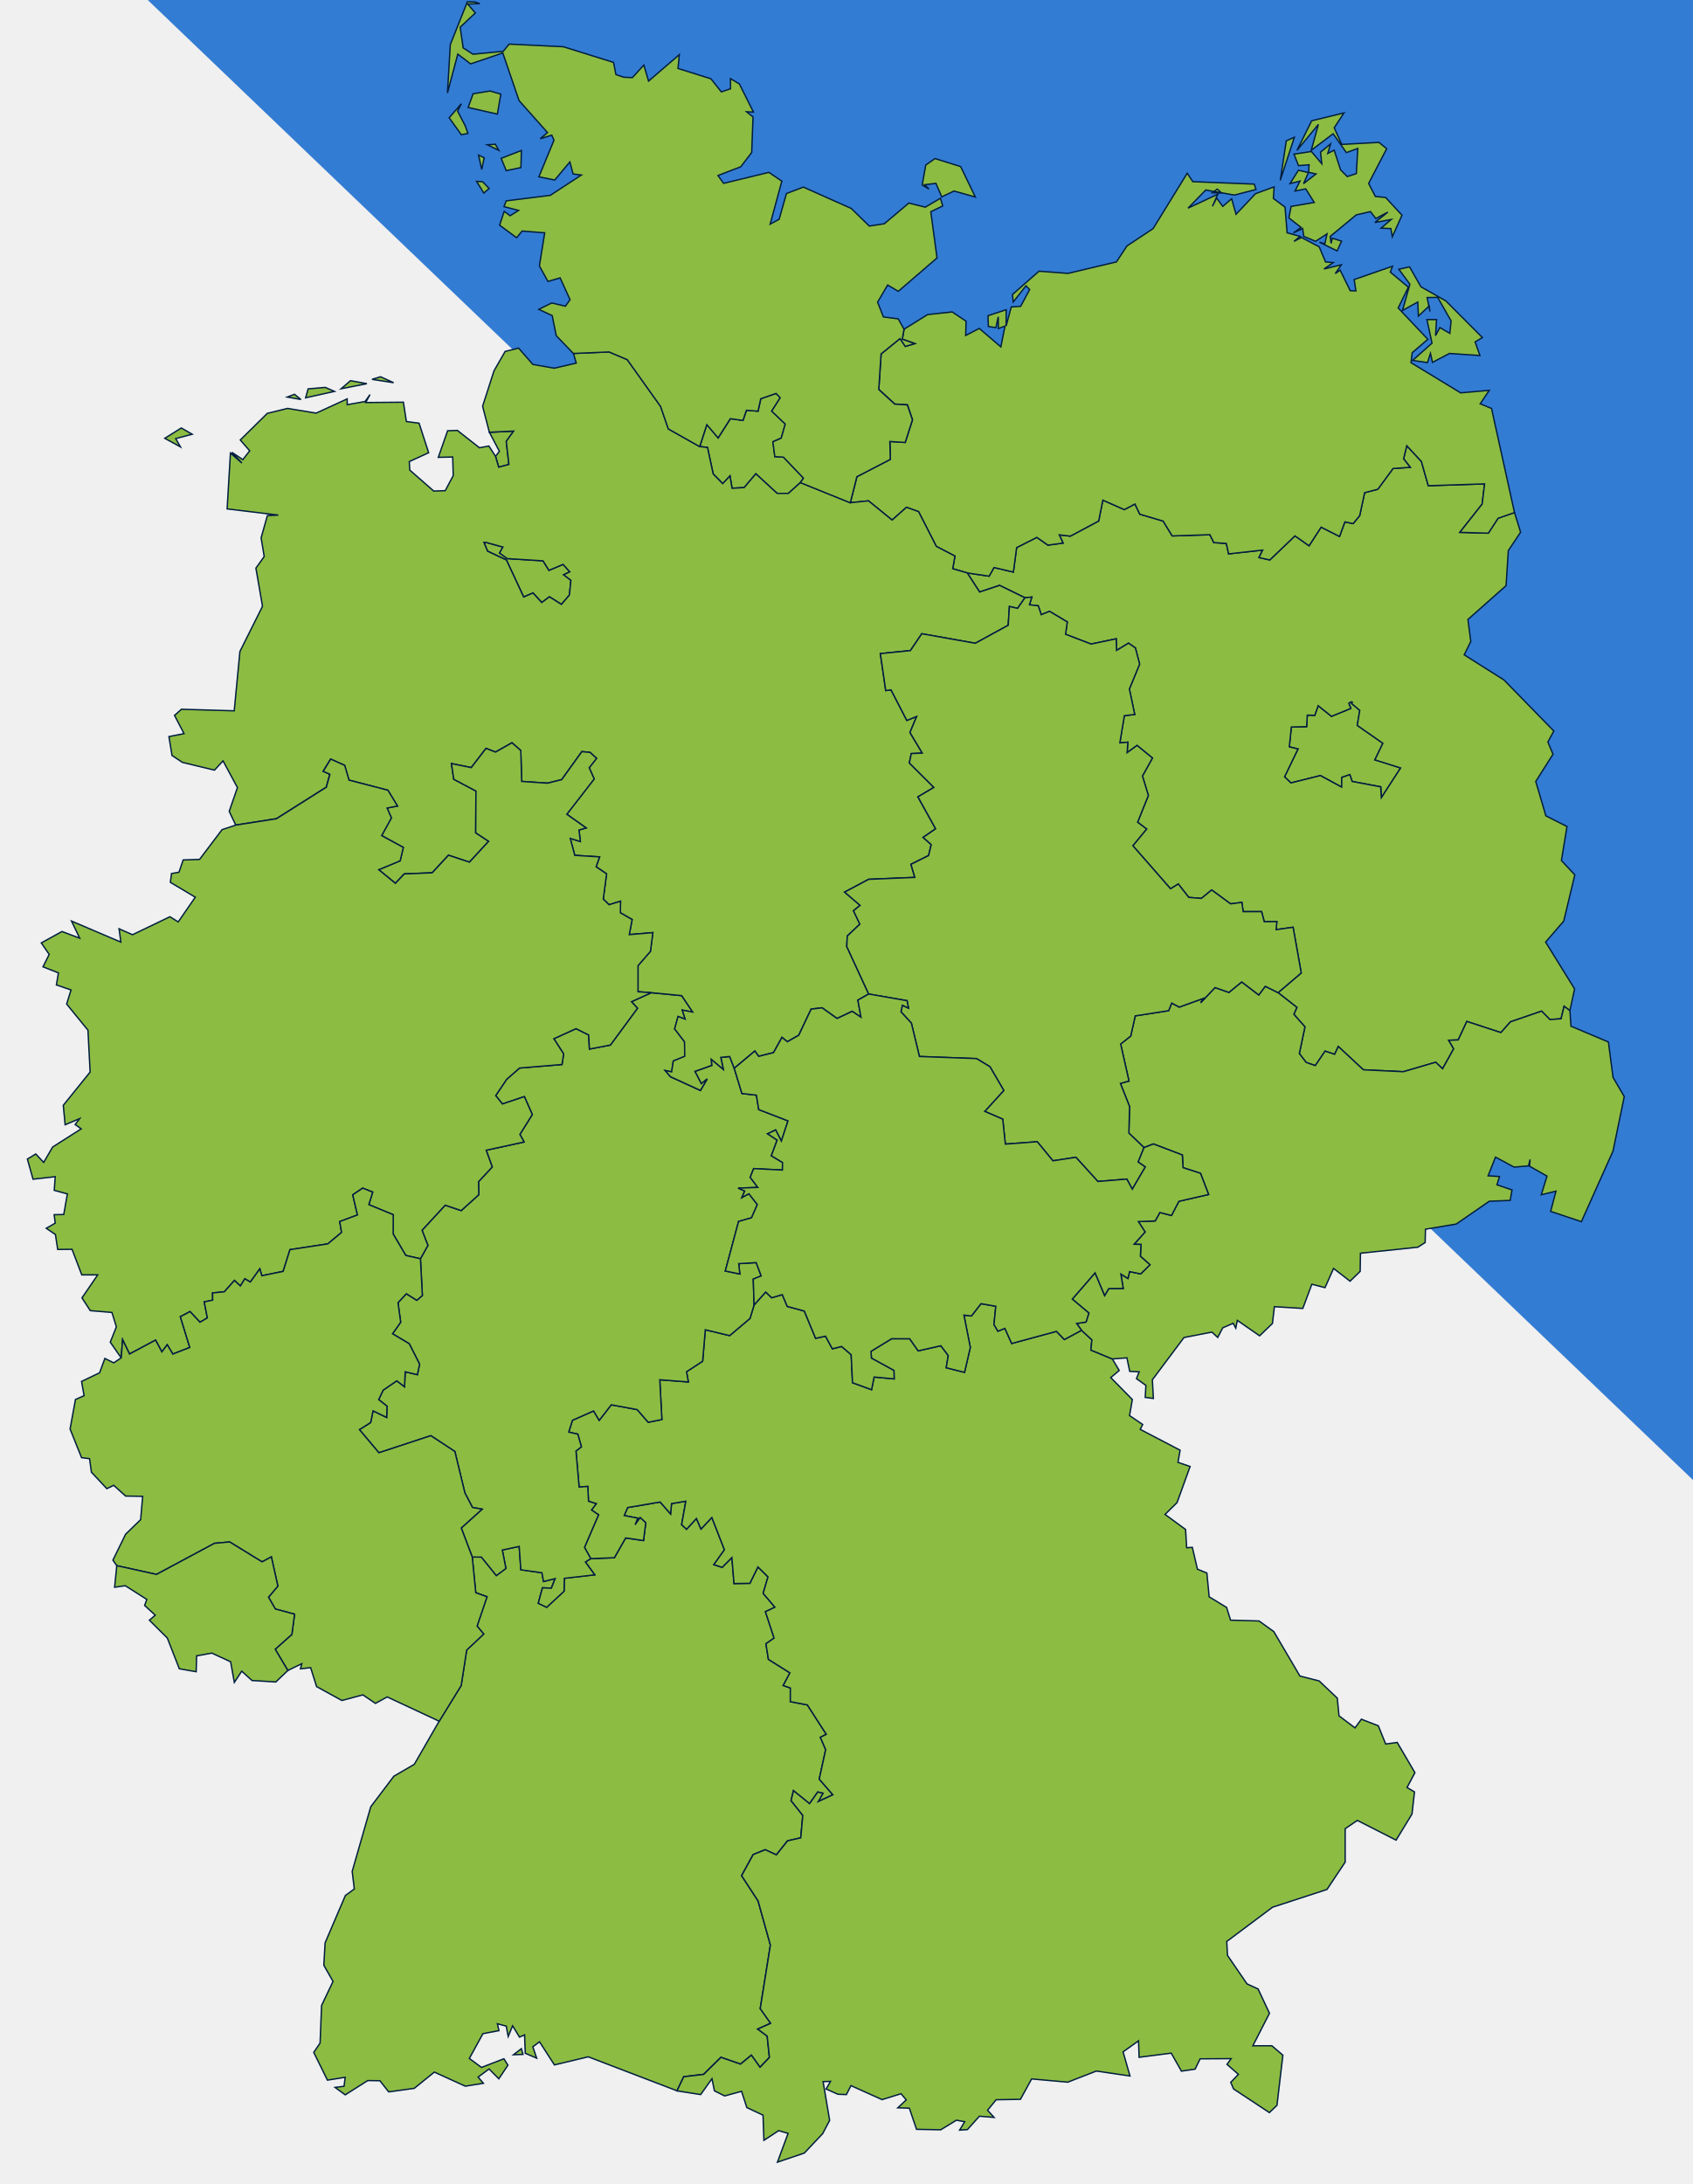
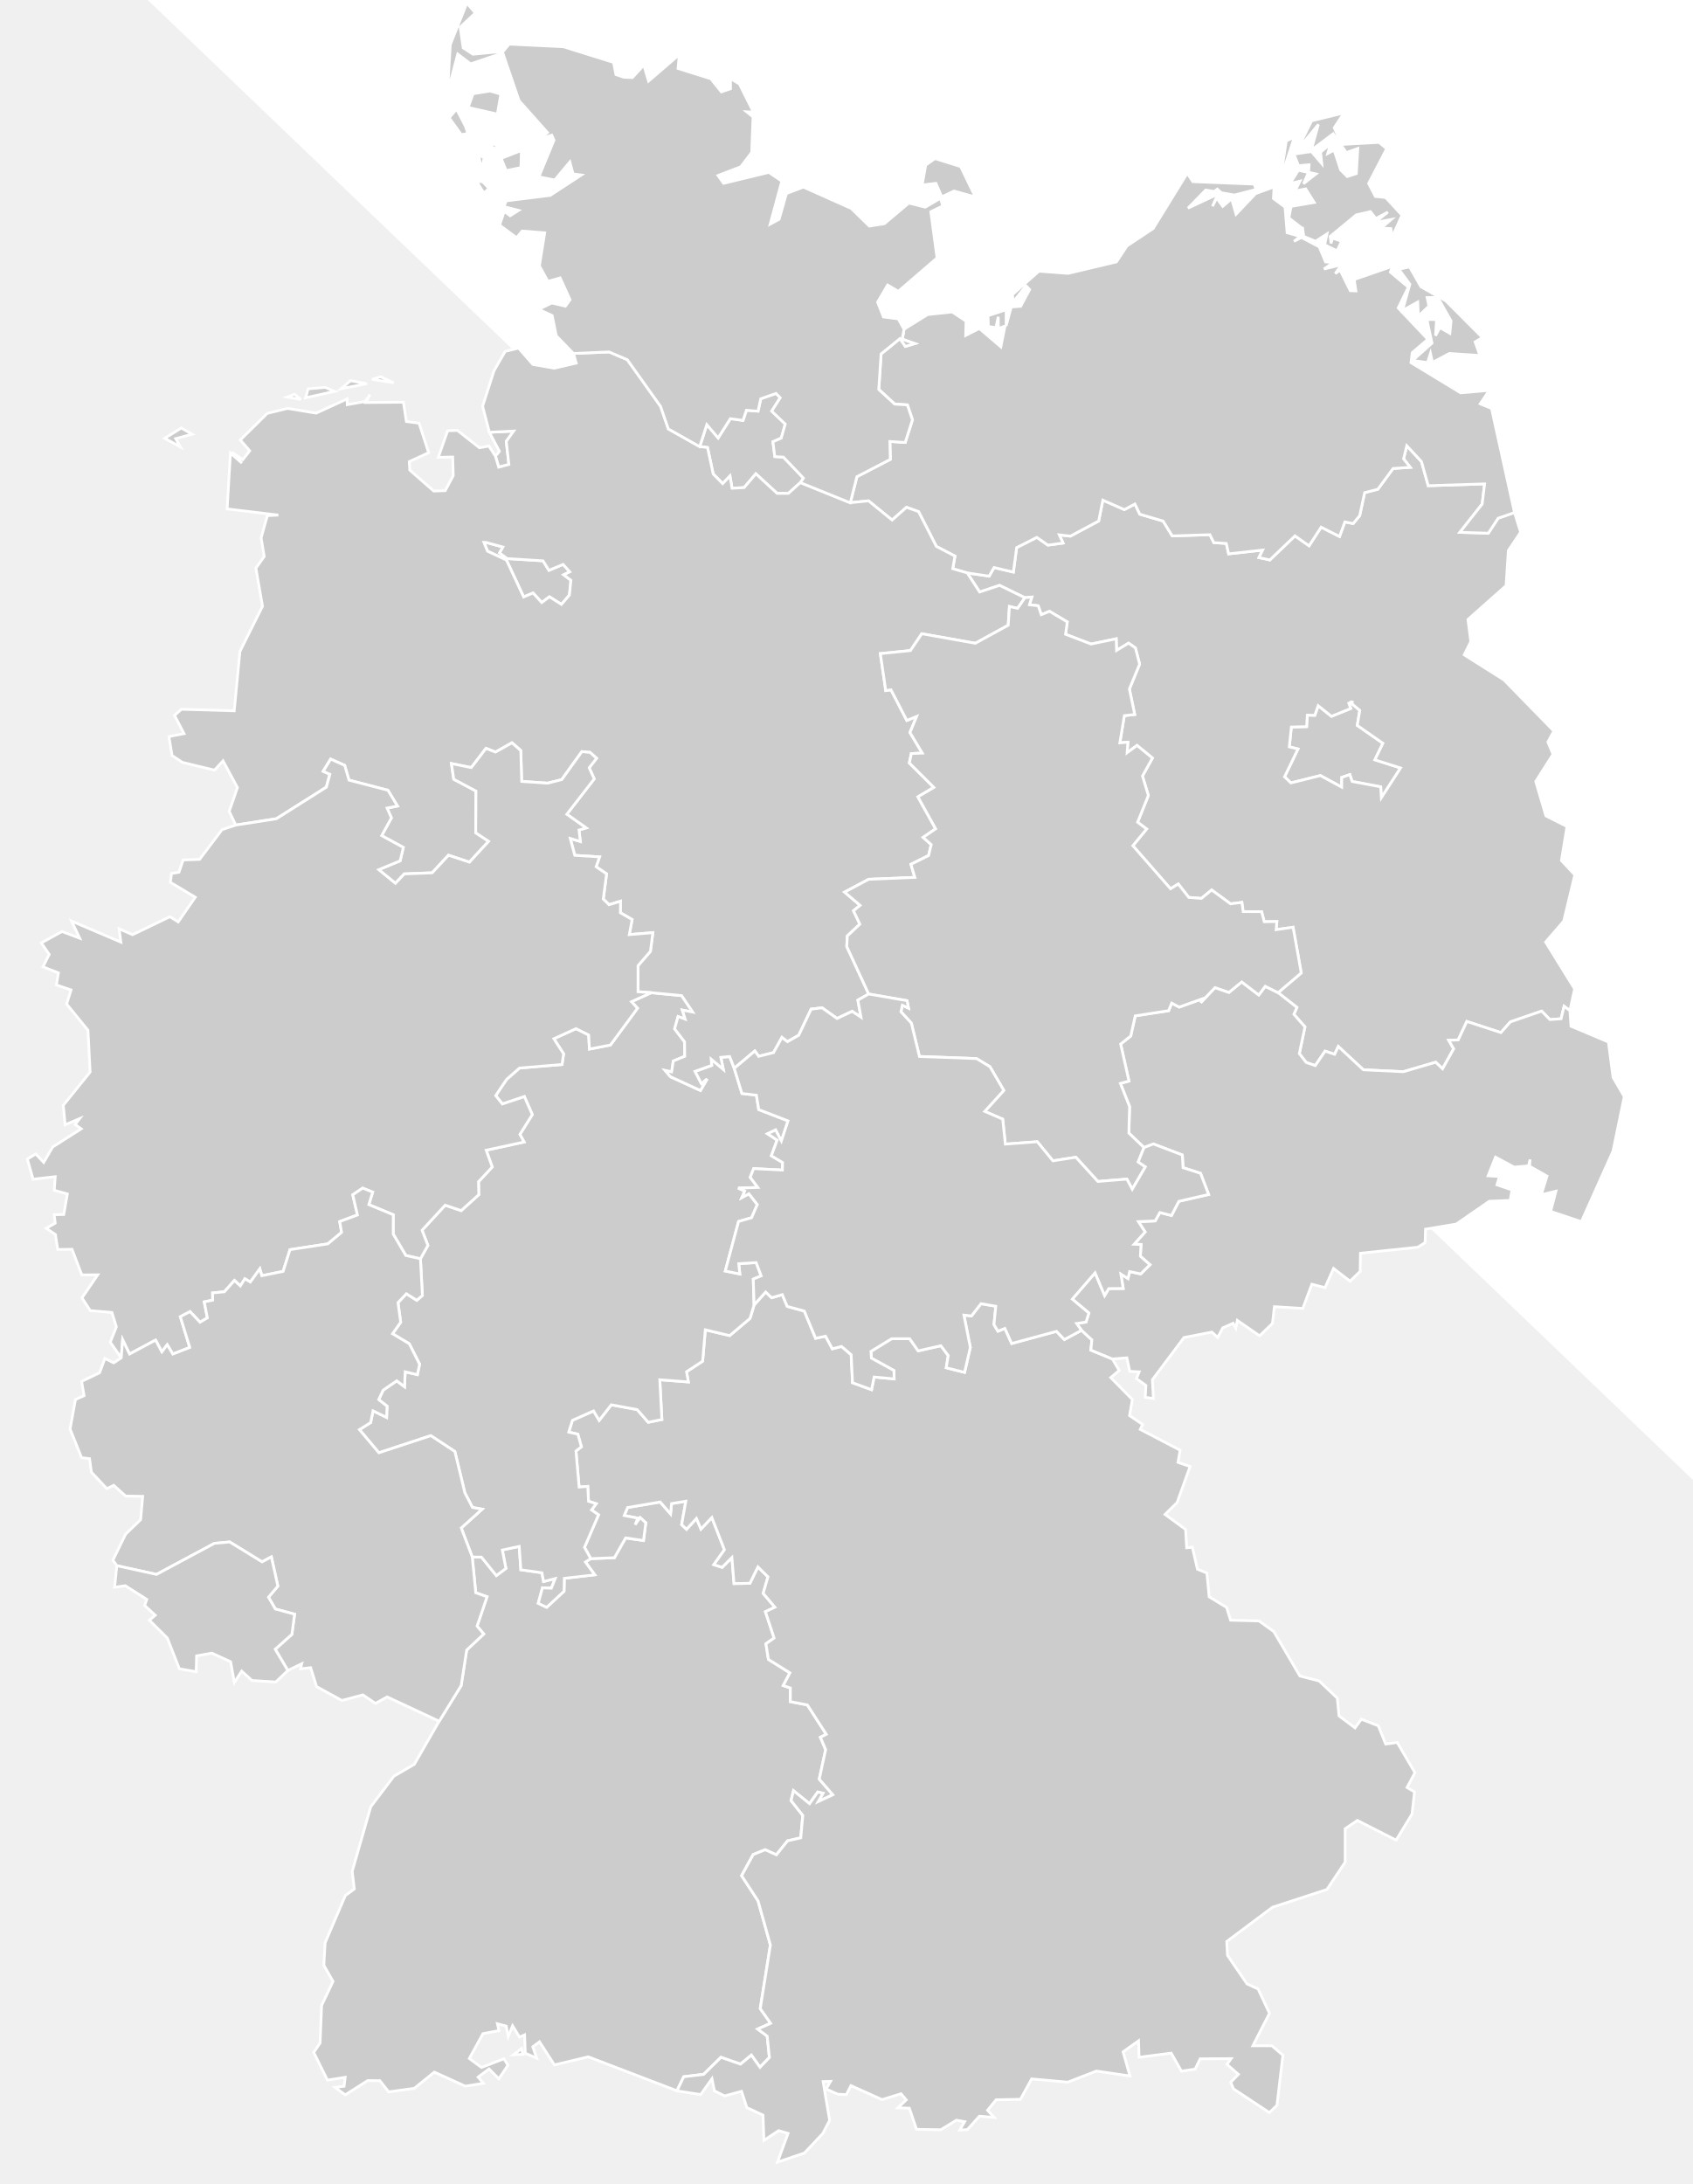
<svg xmlns="http://www.w3.org/2000/svg" viewBox="-10 0 620 800" version="1.1">
  <defs>
    <style type="text/css">
			.land
			{
- 				fill: #8dbc42;
+ 				fill: #CCCCCC;
				fill-opacity: 1;
- 				stroke: #001D3F;
+ 				stroke:white;
				stroke-opacity: 1;
- 				stroke-width:0.5;
+ 				stroke-width:1.0;
			}
		</style>
    <style type="text/css">
    .sea
{
-     fill: #337CD3;
+     fill: white;
fill-opacity: 1;
- stroke:black;
+ stroke:white;
stroke-opacity: 1;
stroke-width:1;
}
</style>
  </defs>
  <g id="regions">
    <path class="sea" d="M-1000,-1000L2550,-1000L2550,2400,L-1000,2400Z" />
    <path id="DE-BW" class="land" d="M180.99,750.43l0.58,2.09l-3.47,0.13L180.99,750.43zM206.4,570.93l8.66,-0.33l4.12,-7.25l6.54,0.95l0.83,-6.5l-2.07,-1.9l-1.84,2.62l0.97,-2.42l-4.96,-0.95l1.24,-2.93l11.93,-2.03l3.81,4.36l0.36,-3.78l5.23,-0.86l-1.54,8.57l1.8,1.69l3.63,-3.95l1.67,3.87l3.98,-4.23l4.61,11.83l-3.88,5.45l3.04,0.98l3.58,-3.6l0.77,9.54l5.81,-0.09l2.95,-6.01l3.68,3.64l-1.77,6.05l4.31,5.07l-3.48,1.64l3.18,9.66l-2.99,2.1l0.91,5.72l7.87,4.93l-2.46,4.64l2.62,0.9l-0.01,5l6.23,1.2l6.94,10.77l-2.17,1.09l1.94,4.53l-2.36,10.79l4.98,5.72l-5.35,2.5l1.74,-3.05l-1.91,-0.44l-3.02,4.26l-5.88,-4.76l-0.89,3.63l4.3,5.42l-0.75,8.22l-4.84,1.1l-4.09,5.13l-4.1,-1.88l-4.39,1.77l-4.24,7.74l6.02,9.22l4.53,16.17l-3.72,23.3l3.8,5.37l-4.73,2.12l3.47,2.57l0.82,7.82l-3.45,3.6l-3.16,-4.43l-3.99,3.28l-7.15,-2.49l-6.35,6.24l-7.29,0.87l-2.47,5.16l0,0l-32.49,-12.44l-12.39,2.97l-5.46,-8.47l-2.45,1.83l1.4,4.16l-4.17,-1.79l-0.25,-6.73l-1.86,0.82l-2.53,-4.15l-1.61,3.9l-0.73,-3.78l-3.23,-0.87l0.58,2.52l-5.88,1.11l-4.98,9.09l4.45,3.28l8.21,-3.17l1.48,2.35l-3.33,4.98l-3.59,-3.6l-4,2.98l1.93,2.27l-6.63,1.06l-11.33,-5.16l-7.36,5.95l-9.36,1.3l-3.24,-4.09l-4.44,-0.06l-8.25,5.23l-3.72,-2.72l3.29,-0.43l0.41,-3.27l-6.5,1.03l-5.01,-10.15l2.32,-3.43l0.55,-13.76l4.19,-8.82l-3.37,-5.92l0.47,-8.22l7.41,-17.3l3.29,-2.43l-0.78,-6.43l6.8,-23.67l8.46,-11.19l7.49,-4.36l9.11,-15.81l0,0l8.06,-13.06l2.02,-13.01l6.23,-5.87l-2.43,-2.9l3.64,-10.75l-4.12,-1.49l-1.29,-13.08l0,0l3.37,0.03l5.46,6.77l3.5,-2.61l-1.32,-6.75l6.19,-1.33l0.61,8.58l7.72,1.09l0.59,3.21l4.26,-1.08l-1.4,3.51l-3.26,-0.13l-1.54,5.66l3.08,1.47l6.37,-5.89l0.1,-4.73l11.14,-1.27l-3.41,-4.71L206.4,570.93z" />
    <path id="DE-BY" class="land" d="M266.23,478L270.48,473.26L272.67,475.36L276.56,474.22L278.37,478.53L284.63,480.24L288.76,490.22L292.4,489.44L294.9,494.07L298.27,493.2L301.79,496.22L302.29,506.5L309.26,509.04L310.2,504.4L317.53,505.09L317.46,502.02L309.21,497.5L309.05,495L316.62,490.37L323.22,490.38L326.34,494.82L334.65,492.94L337.36,496.54L336.61,501L343.32,502.7L345.43,493.56L343.09,481.72L345.84,482.04L349.35,477.53L354.77,478.48L354.1,485.17L355.54,487.62L358.09,486.59L360.59,492.12L376.99,487.67L379.89,490.67L386.17,487.29L386.17,487.29L389.97,490.78L389.6,494.54L397.47,497.79L397.47,497.79L399.97,502L396.88,504.61L404.79,512.65L403.76,518.53L408.57,521.79L407.68,523.58L422.28,531.21L421.51,535.67L425.94,537.18L421.17,550.4L416.77,554.73L424.29,560.24L424.69,566.94L426.76,566.79L428.63,574.79L432.09,576.2L432.93,584.92L439.31,588.8L440.77,593.47L451.2,593.76L456.61,597.66L466.17,613.93L473.22,615.73L479.86,622.03L480.49,628.52L486.35,632.92L488.68,629.75L494.89,632.16L497.58,638.83L501.81,638.26L508.3,649.33L505.41,654.76L508.14,656.38L507.23,664.48L501.4,674.04L487.21,666.82L482.75,669.85L482.75,682.09L476.08,692.11L456.13,698.62L439.37,711.16L439.64,716.26L446.79,726.7L450.85,728.57L455.02,737.46L448.93,749.36L455.88,749.36L459.93,752.81L457.76,771.19L454.98,773.84L441.86,765.17L440.83,762.75L443.63,759.83L439.46,756.18L440.97,754.08L429.62,754.15L427.77,757.93L422.77,758.66L419.03,752.07L407.26,753.58L407.05,747.56L401.39,751.59L403.92,760.43L391.59,758.63L381.14,762.7L367.89,761.51L363.8,768.98L354.89,769.14L351.75,772.99L354.14,775.6L348.77,775.17L344.36,780.07L341.52,780.26L343.37,777.17L340.34,776.63L334.6,780.14L325.74,779.97L323.1,772.23L318.88,772.09L321.96,769.19L320.06,766.94L313.1,769.09L301.71,763.96L300.04,767.25L296.94,767.13L292.61,765.2L294.23,762.41L291.51,762.49L293.9,776.69L291.37,781.53L284.63,788.67L274.79,792L278.68,781.46L275.23,780.46L269.83,784L269.5,774.78L263.57,772L261.64,766.05L255.45,767.74L251.7,765.87L250.8,761.43L246.66,767.24L237.99,765.89L237.99,765.89L240.46,760.72L247.75,759.86L254.1,753.61L261.25,756.1L265.24,752.82L268.4,757.25L271.85,753.65L271.03,745.83L267.56,743.26L272.29,741.14L268.49,735.77L272.21,712.47L267.69,696.3L261.67,687.07L265.91,679.33L270.3,677.56L274.4,679.44L278.49,674.31L283.33,673.21L284.08,664.99L279.78,659.56L280.66,655.93L286.54,660.69L289.56,656.42L291.47,656.87L289.73,659.92L295.08,657.42L290.1,651.69L292.46,640.9L290.51,636.37L292.69,635.28L285.74,624.51L279.51,623.31L279.52,618.31L276.9,617.41L279.36,612.77L271.48,607.84L270.57,602.12L273.56,600.01L270.38,590.36L273.86,588.72L269.55,583.64L271.32,577.6L267.63,573.96L264.68,579.97L258.88,580.05L258.1,570.52L254.53,574.11L251.49,573.13L255.37,567.68L250.76,555.86L246.78,560.08L245.11,556.21L241.49,560.16L239.69,558.47L241.23,549.9L236,550.76L235.63,554.54L231.83,550.18L219.9,552.21L218.66,555.14L223.62,556.09L222.65,558.51L224.49,555.9L226.55,557.79L225.72,564.3L219.18,563.34L215.05,570.59L206.4,570.93L206.4,570.93L204.1,566.8L209.25,554.87L206.67,553.11L208.4,550.81L205.58,549.91L205.3,544.47L202.13,544.72L200.98,531.51L202.97,529.97L201.66,525.34L198.33,524.58L199.68,520.26L207.43,516.82L209.49,520.27L213.92,514.58L223.4,516.33L227.46,520.98L232.45,519.97L231.68,505.4L242.14,506.21L241.49,502.46L247.38,498.61L248.36,487.1L257.28,489.23L264.73,482.94z" />
    <path id="DE-BE" class="land" d="M485.13,257.7L485.2,257.74L485.2,257.74L488.12,260.2L487.19,265.7L496.58,272.25L493.65,278.32L503.07,281.3L496.02,292.2L495.77,288.21L485.31,286.24L484.46,283.74L481.5,284.77L481.48,288.32L473.68,284.09L462.87,286.78L460.54,284.53L465.46,274.35L462.28,273.56L463.02,266.3L468.62,266.16L468.88,261.95L471.62,262.01L472.85,258.49L477.73,262.39L484.8,259.5L484.07,257.58L484.07,257.58L484.98,257.05L484.98,257.05L485.36,257.16L485.36,257.16z" />
    <path id="DE-BB" class="land" d="M344.3,209.85l8.02,1.19l1.8,-3.16l7.08,1.66l1.2,-8.96l7.4,-3.75l4.06,2.84l5.54,-0.75l-1.38,-3.02l4.06,0.48l10.37,-5.54l1.53,-7.65l7.88,3.47l3.88,-2.05l1.78,3.73l8.55,2.52l3.33,5.44l13.8,-0.45l1.43,2.9l4.58,0.3l0.85,3.82l12.47,-1.39l-1.35,2.75l3.96,0.87l9.22,-8.82l5.16,3.63l4.42,-6.82l6.74,3.41l1.96,-5.34l3.03,0.62l2.39,-2.91l1.82,-8.42l4.82,-1.24l5.59,-7.61l6.29,-0.43l-2.43,-3.12l1.17,-4.79l5.37,5.8l2.49,8.85l20.64,-0.67l-0.89,7.39L524.76,195l10.43,0.28l3.57,-5.47l6.01,-2.08l0,0l2.24,7.22l-4.5,6.74l-0.82,12.83l-13.97,12.39l1.04,8.08l-2.41,4.88l14.57,9.2l18.26,18.7l-2.18,4.03l1.88,4.48l-6.32,9.97l3.71,12.6l7.73,3.9l-2.04,12.46l4.91,5.25l-4.07,16.95l-6.63,7.67l10.62,17.16l-1.73,7.98l0,0l-2.12,-1.61l-1.12,4.56l-4.09,0.3l-3.03,-3.09l-11.42,3.93l-3.51,3.93l-12.47,-4.08l-3.16,6.77l-3.47,0.11l1.82,3.13l-4.07,7.31l-2.52,-2.38l-11.84,3.46l-14.67,-0.7l-9.17,-8.53l-1.34,2.87l-3.49,-1.17l-3.59,5.3l-3.34,-1.15l-2.51,-3.24l2.05,-9.8l-4.06,-4.59l1.12,-2.54l-6.89,-5.4l0,0l8.48,-7.22l-2.99,-16.74l-6.2,0.89l0.25,-2.97l-4.62,0.05l-0.97,-3.69h-6.75l-0.47,-3.38l-4.14,0.53l-6.92,-5.08l-3.75,3.09l-4.62,-0.36l-3.86,-4.92l-2.84,1.76l-13.81,-15.78l5.04,-6.12l-3.3,-2.48l3.94,-9.8l-2.16,-7.13l3.66,-6.58l-5.64,-4.62l-3.65,2.66l0.29,-3.85l-2.94,0.24l1.64,-9.97l3.81,-0.42l-1.96,-9.34l3.75,-9.1l-1.54,-5.94l-2.51,-1.75l-4.4,2.67l-0.12,-4.27l-9.2,1.93l-9.36,-3.58l0.63,-4.53l-6.5,-3.88l-3.03,1.23l-1.1,-3.25l-3.23,-0.37l0.88,-2.82l-2.52,0.24l0,0l-9.3,-4.54l-7.29,2.44L344.3,209.85zM484.8,259.5l-7.07,2.89l-4.88,-3.9l-1.23,3.52l-2.74,-0.06l-0.25,4.21l-5.6,0.15l-0.75,7.26l3.18,0.78l-4.92,10.19l2.33,2.25l10.8,-2.69l7.8,4.23l0.02,-3.55l2.96,-1.03l0.85,2.5l10.45,1.97l0.25,3.99l7.05,-10.9l-9.42,-2.97l2.93,-6.08l-9.39,-6.55l0.93,-5.5l-2.92,-2.46l0,0l0.17,-0.58l0,0l-0.38,-0.1l0,0l-0.91,0.52L484.8,259.5z" />
    <path id="DE-HB" class="land" d="M167.33,198.78l0.72,-0.1l0,0l6.18,1.69l-1.23,2.18l2.79,2.05l13.14,0.83l2.17,3.48l5.17,-2.19l2.46,2.73l-2.24,1.09l2.65,2.01l-0.55,5.41l-2.93,3.42l-4.4,-2.78l-2.81,2.1l-3.19,-3.5l-3.43,1.47l-6.32,-13.54l-6.92,-3.24l0,0l0,0l0,0l-1.31,-3.24l0,0L167.33,198.78zM169.27,158.35l8.9,-0.44l-2.71,3.76l0.96,8.47l-3.74,1l-1.17,-3.99l0,0l1.42,-1.84L169.27,158.35z" />
    <path id="DE-HH" class="land" d="M246.33,163.56L248.94,155.53L253.09,160.38L257.57,153.33L262.18,153.98L263.46,150.25L267.7,150.59L268.7,146.04L274.31,144.08L275.84,145.66L272.71,150.58L277.67,155.3L276.21,160.45L273.15,161.8L273.86,167.23L277,167.42L284.34,175.11L283.21,176.76L283.21,176.76L278.78,180.74L274.68,180.74L266.87,173.56L262.59,178.61L258.16,178.86L257.4,174.35L254.73,177.15L251.25,173.6L249.16,163.92z" />
    <path id="DE-HE" class="land" d="M228.57,363.63L239.71,364.71L243.77,370.74L239.94,370.01L241.01,373.34L238.39,372.36L237.13,376.89L240.77,381.62L240.85,386.94L236.65,388.67L236.04,392.66L233.68,392.15L235.59,394.41L246.59,399.46L249.05,395.24L246.92,396.99L244.56,392.48L250.72,390.28L250.53,387.99L254.96,391.71L254.04,387.33L257.29,387.02L258.96,391.32L258.96,391.32L261.78,400.55L267.08,401.15L267.92,406.43L278.65,410.58L276.22,417.97L274.12,413.9L271.17,415.3L274.68,417.62L272.55,423.36L276.66,425.82L276.6,428.59L266.07,428.06L264.81,431.25L267.6,434.96L260.4,435.21L262.79,436.27L261.76,438.66L264.33,437.27L267.42,441.23L265.3,446.07L260.55,447.42L255.68,465.57L261,466.66L260.6,462.87L267,462.49L268.82,467.35L265.93,468.54L266.23,478L266.23,478L264.73,482.94L257.28,489.23L248.36,487.1L247.38,498.61L241.49,502.46L242.14,506.21L231.68,505.4L232.45,519.97L227.46,520.98L223.4,516.33L213.92,514.58L209.49,520.27L207.43,516.82L199.68,520.26L198.33,524.58L201.66,525.34L202.97,529.97L200.98,531.51L202.13,544.72L205.3,544.47L205.58,549.91L208.4,550.81L206.67,553.11L209.25,554.87L204.1,566.8L206.4,570.93L206.4,570.93L204.44,572.16L207.85,576.87L196.72,578.15L196.62,582.87L190.25,588.76L187.17,587.29L188.71,581.63L191.97,581.76L193.37,578.24L189.11,579.32L188.52,576.11L180.8,575.02L180.19,566.45L174,567.78L175.32,574.53L171.82,577.14L166.36,570.37L162.99,570.34L162.99,570.34L158.96,559.7L166.61,552.81L163.07,552.18L160.28,546.83L156.62,531.69L147.81,525.89L128.79,532.15L121.66,523.67L125.77,521.07L126.65,516.79L131.62,519.2L131.78,515.09L128.71,512.68L130.36,509.21L135.33,505.79L138.18,507.96L138.42,502.49L142.89,503.54L143.7,499.7L139.92,492.22L133.79,488.56L136.77,484.32L135.78,477.16L138.86,473.89L142.66,476.29L144.72,474.55L144.01,461.08L144.01,461.08L146.74,456.2L144.6,450.64L153.07,441.46L158.94,443.44L165.39,437.61L165.28,432.87L170.31,427.46L168.09,421.33L181.98,418.31L180.44,415.53L184.98,408.27L182.08,401.69L174.03,404.39L171.58,401.32L175.59,395.35L180.31,391.22L195.87,389.93L196.45,386.03L192.88,380.49L201,376.79L205.64,379.11L205.92,384.27L213.6,382.79L223.52,369.32L221.31,366.92z" />
    <path id="DE-MV" class="land" d="M506.34,97.76l4.16,7.29l9.15,5.19l13.36,13.4l-2.67,1.61l1.77,4.97l-11.17,-0.75l-6.21,3.27l-0.74,-3.29l-1.09,3.36l-5.44,-0.79l7.1,-6.32l-1.86,-8.65l3.52,0.01l-0.37,5.89l1.59,-2.95l3.65,2.11l0.45,-4.57l-4.91,-8.62l-3.86,0.08l1.03,5.1l-0.28,-2.04l-3.95,3.73l-0.23,-5.16l-5.59,3.1l2.7,-9.62l-4.04,-5.48L506.34,97.76zM435.9,69.27l1.61,1.44l-3.42,-0.11L435.9,69.27zM424.89,63.46l2.05,3.08l22.51,0.9l0.62,1.97l-7.87,2.04l-10.53,-1.85l-6.48,6.64l10.89,-5.09l-1.95,4.42l1.53,-3.05l2.24,3.08l3.26,-2.78l1.61,5.67l7.15,-7.56l6.79,-2.47l-0.25,4.24l4.26,3.17l0.76,9.39l4.76,1.33L464,88.41l2.73,-1.42l6.5,3.42l2.33,5.54l2.84,0.23l-3.42,2.36l6.37,-1.55l-2.24,3.23l1.8,-1.25l3.69,7.51l2.08,0.08l-0.64,-4.17l14.05,-4.86l-0.8,2.15l6.6,5.51l-3.72,7.61l10.86,11.49l-5.72,4.9l-0.46,3.65l18.19,11.06l10.48,-0.91l-3.31,4.93l4.15,1.7l8.41,38.14l0,0l-6.01,2.08l-3.57,5.47L524.76,195l8.17,-10.36l0.89,-7.39l-20.64,0.67l-2.49,-8.85l-5.37,-5.8l-1.17,4.79l2.43,3.12l-6.29,0.43l-5.59,7.61l-4.82,1.24l-1.82,8.42l-2.39,2.91l-3.03,-0.62l-1.96,5.34l-6.74,-3.41l-4.42,6.82l-5.16,-3.63l-9.22,8.82l-3.96,-0.87l1.35,-2.75l-12.47,1.39l-0.85,-3.82l-4.58,-0.3l-1.43,-2.9l-13.8,0.45l-3.33,-5.44l-8.55,-2.52l-1.78,-3.73l-3.88,2.05l-7.88,-3.47l-1.53,7.65l-10.37,5.54l-4.06,-0.48l1.38,3.02l-5.54,0.75l-4.06,-2.84l-7.4,3.75l-1.2,8.96l-7.08,-1.66l-1.8,3.16l-8.02,-1.19l0,0l-5.31,-1.53l0.82,-4.63l-6.83,-3.55l-6.5,-12.73l-4.42,-1.59l-5.27,4.67l-8.65,-7.03l-6.65,0.68l0,0l2.42,-9.56l12.25,-6.35l-0.17,-6.55l5.62,0.36l2.65,-8.29l-1.86,-5.47l-4.63,-0.29l-5.85,-5.36l0.85,-13.02l6.93,-5.62l1.96,2.87l3.45,-1.03l-4.59,-1.62l0.66,-3.64l0,0l8.62,-5.35l8.99,-0.97l5.08,3.39l-0.13,5.23l4.98,-2.57l7.9,6.75l1.52,-7.62l-2.42,0.9l-0.06,-4.29L354.8,120l-2.75,-0.41l-0.14,-3.94l6.66,-2.2l-0.02,5.96l1.88,-6.97l3.46,-0.25l3.28,-6.13l-1.35,-1.37l-4.67,5.94l-0.27,-2.75l9.71,-8.54l10.65,0.8l17.71,-4.2l3.87,-5.85l9.57,-6.35L424.89,63.46zM464.13,50.28l-5.16,15.79l2.21,-14.48L464.13,50.28zM482.31,41.36l-3.58,5.45l2.77,6.09l13.64,-0.74l2.81,2.3l-6.61,12.74l2.47,4.76l3.76,0.38l5.99,6.49l-3.54,7.89l-0.54,-3l-3.58,-0.14l3.71,-3.18l-5.99,1.1l4.77,-3.81l-4.41,2.36L492,77.51l-5.2,1.21l-9.55,7.89l0.34,2.53l0.46,-1.89l3.38,1.09l-1.64,3.56l-6.46,-3.18l1.98,0.57l0.78,-3.61l-4.17,2.7l-4.35,-1.79l-0.39,-2.88l-3.42,1.6l2.85,-2l-4.49,-3.49l0.83,-4.21l8.47,-1.45l-3.12,-4.98l-3.91,0.79l1.8,-3.63l-3.64,0.9l3.07,-4.87l3.67,0.83l-1.8,4.08l4.56,-3.56l-2.7,-0.61l0.18,-2.75l-3.88,0.31L464,56.46l6.37,-0.96l3.81,4.46l-0.45,-4.24l3.66,-2.99l-1.02,3.48l2.34,-1.22l2.35,7.22l2.45,2.46l3.33,-1.08l0.54,-9.21l-4.2,1.51l-4.83,-6.9l-8.04,6.07l2.62,-9.48l-7.86,9.54l5.41,-10.88L482.31,41.36z" />
    <path id="DE-NI" class="land" d="M60.4,159.06l-6.04,1.6l1.74,3.04l-5.74,-3.15l6.06,-3.78L60.4,159.06zM97.87,144.43l2.35,1.9l-4.99,-0.89L97.87,144.43zM109.16,141.9l3.35,1.47l-10.55,2.34l0.91,-3.27L109.16,141.9zM118.39,139.44l6,1.1l-9.43,1.86L118.39,139.44zM129.41,138.01l4.77,2.17l-7.91,-1.23L129.41,138.01zM179.97,127.51l5.23,5.99l7.84,1.37l8.04,-1.86l-1.01,-3.55l0,0l13.06,-0.56l6.67,2.83l12.21,17.13l2.84,8.25l11.48,6.46l0,0l2.83,0.35l2.08,9.69l3.48,3.54l2.68,-2.8l0.75,4.5l4.44,-0.25l4.28,-5.05l7.81,7.18h4.1l4.43,-3.98l0,0l18.28,7.39l0,0l6.65,-0.68l8.65,7.03l5.27,-4.67l4.42,1.59l6.5,12.73l6.83,3.55l-0.82,4.63l5.31,1.53l0,0l4.55,7.01l7.29,-2.44l9.3,4.54l0,0l-2.7,3.89l-2.98,-0.7l-0.45,6.88l-12.05,6.6l-19.61,-3.49l-4.16,6.16l-11.02,1.12l1.98,13.53l1.93,-0.26l5.79,11.2l3.61,-1.46l-2.47,5.88l4.52,7.55l-4.03,0.18l-0.71,3.44l8.97,8.94l-5.84,3.47l6.5,11.69l-4.59,3.15l2.97,2.63l-0.96,4.01l-6.47,3.21l1.43,4.79l-16.92,0.71l-8.8,4.69l5.67,4.84l-2.42,1.99l2.34,4.9l-4.6,4.32l-0.2,3.87l8.03,17.4l0,0l-3.96,2.24l1.14,6.25l-3.23,-2.15l-5.53,2.62l-5.49,-3.91l-4.01,0.48l-4.54,9.57l-4.16,2.37l-2,-1.58l-3.07,5.57l-5.45,1.37l-1.4,-1.95l-7.55,6.33l0,0l-1.67,-4.3l-3.25,0.31l0.92,4.38l-4.44,-3.72l0.19,2.28l-6.15,2.2l2.35,4.52l2.14,-1.75l-2.47,4.21l-11,-5.05l-1.91,-2.26l2.36,0.51l0.61,-3.99l4.2,-1.72l-0.08,-5.32l-3.63,-4.73l1.26,-4.53l2.61,0.98l-1.06,-3.33l3.82,0.73l-4.05,-6.03l-11.14,-1.08l0,0l-4.86,-0.35l0.01,-9.56l4.54,-5.24l0.89,-6.85l-8.64,0.73l1.04,-5.53l-4.3,-2.48l0.06,-4.22l-4.21,1.27l-2.11,-2.07l1.21,-9.22l-3.83,-2.61l1.27,-3.61l-9.09,-0.57l-1.66,-6.2l3.7,1.13l-0.5,-4.2l2.61,-0.77l-7.08,-5.01l10.03,-12.94l-1.83,-4.11l2.7,-3.43l-2.38,-2.18l-3,-0.29l-7.38,10.27l-5.19,1.29l-9.48,-0.64l-0.33,-11.32l-3.23,-2.83l-6.02,3.41l-3.47,-1.36l-5.41,7.04l-7.26,-1.47l0.85,5.74l8.13,4.31l-0.09,15.3l4.74,3.12l-7.04,7.64l-7.68,-2.54l-5.97,6.44l-10.21,0.4l-3.27,3.45l-6.11,-4.99l7.84,-3.25l1.17,-4.9l-7.94,-4.33l3.57,-6.49l-1.59,-3.61l3.82,-0.74l-3.51,-5.79l-14.26,-3.71l-1.57,-5.4l-5.14,-2.29l-2.74,4.46l2.44,1.08l-1.28,4.74l-18.29,11.56l-14.88,2.32l0,0l-2.39,-5.02l3.02,-8.69l-5.28,-9.79l-3.12,3.39l-11.76,-2.84l-3.81,-2.53l-1.13,-6.92l5.53,-1.08l-3.48,-6.68l2.53,-2.25l19.34,0.57l2.08,-21.73l8.28,-16.56l-2.42,-13.97l3.04,-4.26l-1.13,-6.84l2.29,-8.14l4.02,-0.19l-18.76,-2.27l1.21,-20.46l4.21,3.68l-3.7,-3.96l4.04,2.69l2.51,-3.23l-3.45,-3.97l9.89,-9.75l7.43,-1.81l10.45,1.73l11.38,-5.21l0.02,2.11l6.55,-1.16l1.8,-2.54l-1.58,2.92l13.81,-0.12l1.09,7.07l4.65,0.61l3.51,10.82l-7.1,3.26l0.18,3.1l8.78,7.68l4.21,-0.14l2.93,-5.51l-0.19,-6.81l-5.28,0.11l3.42,-9.74l3.58,-0.12l8.07,6.35l3.47,-0.63l2.41,3.76l0,0l1.17,3.99l3.74,-1l-0.96,-8.47l2.71,-3.76l-8.9,0.44l0,0l-2.48,-9.53l4.18,-12.99l4.08,-7.1L179.97,127.51zM167.27,198.66L167.27,198.66l1.31,3.24l6.92,3.24l6.32,13.54l3.43,-1.47l3.19,3.5l2.81,-2.1l4.4,2.78l2.93,-3.42l0.55,-5.41l-2.65,-2.01l2.24,-1.09l-2.46,-2.73l-5.17,2.19l-2.17,-3.48l-13.14,-0.83l-2.79,-2.05l1.23,-2.18l-6.18,-1.69L167.27,198.66z" />
    <path id="DE-NW" class="land" d="M76.38,302.23L91.26,299.91L109.56,288.35L110.84,283.61L108.4,282.53L111.14,278.07L116.27,280.36L117.84,285.76L132.1,289.47L135.61,295.25L131.79,295.99L133.38,299.6L129.81,306.09L137.75,310.42L136.58,315.32L128.74,318.57L134.84,323.57L138.11,320.12L148.32,319.71L154.29,313.27L161.97,315.81L169,308.17L164.26,305.05L164.35,289.75L156.22,285.44L155.37,279.7L162.63,281.17L168.04,274.14L171.52,275.49L177.54,272.09L180.77,274.92L181.1,286.24L190.58,286.88L195.77,285.58L203.15,275.32L206.15,275.61L208.53,277.79L205.83,281.23L207.66,285.33L197.63,298.27L204.71,303.28L202.09,304.04L202.59,308.25L198.89,307.12L200.54,313.31L209.63,313.88L208.36,317.5L212.19,320.1L210.98,329.32L213.09,331.4L217.31,330.13L217.25,334.35L221.55,336.83L220.51,342.36L229.15,341.63L228.26,348.48L223.71,353.72L223.71,363.28L228.57,363.63L228.57,363.63L221.31,366.92L223.52,369.32L213.6,382.79L205.92,384.27L205.64,379.11L201,376.79L192.88,380.49L196.45,386.03L195.87,389.93L180.31,391.22L175.59,395.35L171.58,401.32L174.03,404.39L182.08,401.69L184.98,408.27L180.44,415.53L181.98,418.31L168.09,421.33L170.31,427.46L165.28,432.87L165.39,437.61L158.94,443.44L153.07,441.46L144.6,450.64L146.74,456.2L144.01,461.08L144.01,461.08L138.65,459.88L134.03,452.04L134.05,444.96L125.1,441.26L126.51,436.67L122.85,435.21L119.22,437.66L120.94,445.04L114.44,447.46L115.13,451.42L110.08,455.63L96.22,457.75L93.72,465.7L85.91,467.3L85.17,464.78L81.7,469.61L79.69,468.42L78.04,471.05L75.88,469.03L72.18,473.18L67.87,473.6L67.91,476.25L64.81,476.88L65.96,482.74L63.25,484.33L59.61,480.43L56.06,482.31L59.52,493.57L53.31,496L51.25,492.58L49.29,495.2L46.99,490.88L37.45,495.98L34.92,490.75L34.4,497.38L34.4,497.38L30.39,491.64L32.63,486.02L31,480.75L23.07,480.09L20.03,475.41L25.8,466.98L19.96,466.99L16.38,457.62L11.14,457.68L10.3,452.21L6.95,449.92L10.22,448.04L9.84,444.94L13.35,444.87L14.68,437.33L9.87,436.02L10.22,431.03L2.1,431.94L0.03,424.56L3.1,422.7L6,425.79L9.29,420.15L19.74,413.5L17.53,411.91L19.17,409.75L13.86,412L13.18,404.88L23.01,392.69L22.22,377.36L14.41,367.78L16.02,362.62L10.66,360.78L11.4,356.38L5.75,354.14L8.02,349.6L5.13,345.39L12.71,341.21L19.2,343.66L16.2,337.39L34.27,345.09L33.62,340.22L38.56,342.38L52.24,335.8L55.28,337.7L61.53,328.65L52.4,323.19L52.83,319.98L55.56,319.49L57.1,315L63.11,314.79L71.34,303.9z" />
    <path id="DE-RP" class="land" d="M34.4,497.38L34.92,490.75L37.45,495.98L46.99,490.88L49.29,495.2L51.25,492.58L53.31,496L59.52,493.57L56.06,482.31L59.61,480.43L63.25,484.33L65.96,482.74L64.81,476.88L67.91,476.25L67.87,473.6L72.18,473.18L75.88,469.03L78.04,471.05L79.69,468.42L81.7,469.61L85.17,464.78L85.91,467.3L93.72,465.7L96.22,457.75L110.08,455.63L115.13,451.42L114.44,447.46L120.94,445.04L119.22,437.66L122.85,435.21L126.51,436.67L125.1,441.26L134.05,444.96L134.03,452.04L138.65,459.88L144.01,461.08L144.01,461.08L144.72,474.55L142.66,476.29L138.86,473.89L135.78,477.16L136.77,484.32L133.79,488.56L139.92,492.22L143.7,499.7L142.89,503.54L138.42,502.49L138.18,507.96L135.33,505.79L130.36,509.21L128.71,512.68L131.78,515.09L131.62,519.2L126.65,516.79L125.77,521.07L121.66,523.67L128.79,532.15L147.81,525.89L156.62,531.69L160.28,546.83L163.07,552.18L166.61,552.81L158.96,559.7L162.99,570.34L162.99,570.34L164.27,583.42L168.4,584.91L164.76,595.65L167.19,598.55L160.95,604.42L158.93,617.43L150.88,630.49L150.88,630.49L131.83,621.58L127.53,623.95L122.93,620.83L115.24,622.89L105.97,617.8L103.79,610.87L100.07,611.29L100.53,609.42L95.44,611.9L95.44,611.9L90.8,604.11L96.92,598.67L97.9,591.28L90.86,589.38L88.35,585.05L91.78,580.99L89.4,570.28L86,572.11L74.13,564.82L68.56,565.32L47.32,576.71L32.78,573.51L32.78,573.51L31.36,571.48L36.01,561.98L41.52,556.64L42.26,548.11L36.02,548.01L31.65,544.07L29.14,545.3L23.49,539.27L22.8,534.31L19.88,533.95L15.67,523.45L17.64,512.64L20.8,511.23L19.88,506.01L26.47,502.86L28.42,497.6L31.65,499.21z" />
    <path id="DE-SL" class="land" d="M32.78,573.51L47.32,576.71L68.56,565.32L74.13,564.82L86,572.11L89.4,570.28L91.78,580.99L88.35,585.05L90.86,589.38L97.9,591.28L96.92,598.67L90.8,604.11L95.44,611.9L95.44,611.9L91.03,616.11L82.31,615.57L78.54,612.15L75.84,616.27L74.48,608.71L67.6,605.53L62.02,606.55L61.86,612.35L55.69,611.27L51.29,600.01L44.72,593.48L46.87,591.65L42.98,588.08L43.77,585.86L35.9,580.85L31.98,581.4z" />
    <path id="DE-SN" class="land" d="M409.06,420.36L403.51,415.05L403.77,405.34L400.41,396.85L403.55,395.99L400.5,382.43L404.19,379.5L405.85,372.11L418.09,370.21L419.2,367.43L421.97,368.9L430.88,365.69L429.82,367.29L435.07,361.75L440.17,363.52L444.84,359.68L451.1,364.45L453.48,361.28L458.17,363.61L458.17,363.61L465.06,369.01L463.95,371.54L468.01,376.13L465.95,385.93L468.46,389.17L471.8,390.33L475.4,385.03L478.89,386.2L480.23,383.33L489.4,391.86L504.07,392.57L515.91,389.1L518.43,391.49L522.5,384.18L520.68,381.05L524.16,380.93L527.32,374.16L539.79,378.24L543.3,374.3L554.72,370.38L557.76,373.47L561.84,373.17L562.96,368.61L565.08,370.21L565.08,370.21L565.46,375.9L579.17,381.68L580.87,394.65L584.98,401.69L580.86,421.64L569.28,447.49L558.02,443.73L559.96,436.33L554.58,437.64L556.68,430.81L550.29,427.18L550.48,424.72L549.9,427.06L544.64,427.52L537.82,423.85L535.1,430.7L539.27,430.96L538.35,434L543.85,435.87L543.2,439.71L535.53,440.02L523.44,448.37L512.17,450.25L512.04,455.14L509.38,456.85L488.35,459.06L488.24,465.7L484.54,469.3L478.5,464.63L475.36,471.66L470.54,470.42L467.23,479.28L456.82,478.64L456.11,484.77L451.41,489.31L443.25,483.66L442.67,486.5L441.71,484.71L437.9,486.39L436.06,489.9L433.92,487.95L423.7,489.94L412.12,505.41L412.5,512.26L409.51,511.86L409.75,507.48L406.3,504.99L407.28,502.51L403.83,502.33L402.79,497.38L397.47,497.79L397.47,497.79L389.6,494.54L389.97,490.78L386.17,487.29L386.17,487.29L384.37,484.79L387.82,484.27L388.86,480.96L382.78,475.87L391.14,466.23L394.64,474.55L396.15,472.01L401.44,471.96L400.58,466.68L403.18,468.31L403.78,465.78L407.84,466.63L411.24,463.28L407.72,460.17L407.97,455.85L405.43,455.76L409.46,451.27L407,447.48L413.15,447.22L414.87,444.14L419.12,445.23L421.83,440.04L432.72,437.54L429.76,429.79L423.35,427.71L423.1,423.08L412.5,419.03z" />
    <path id="DE-ST" class="land" d="M365.45,218.95L367.97,218.71L367.09,221.53L370.32,221.9L371.42,225.16L374.45,223.93L380.95,227.81L380.32,232.33L389.68,235.92L398.88,233.99L399,238.25L403.4,235.59L405.91,237.34L407.45,243.27L403.7,252.38L405.66,261.72L401.86,262.14L400.21,272.11L403.15,271.87L402.87,275.71L406.51,273.05L412.15,277.67L408.49,284.25L410.65,291.37L406.71,301.18L410.01,303.66L404.97,309.78L418.78,325.56L421.61,323.81L425.47,328.72L430.09,329.08L433.84,326L440.76,331.08L444.91,330.55L445.38,333.93L452.13,333.93L453.1,337.62L457.72,337.57L457.46,340.54L463.67,339.65L466.65,356.39L458.17,363.61L458.17,363.61L453.48,361.28L451.1,364.45L444.84,359.68L440.17,363.52L435.07,361.75L429.82,367.29L430.88,365.69L421.97,368.9L419.2,367.43L418.09,370.21L405.85,372.11L404.19,379.5L400.5,382.43L403.55,395.99L400.41,396.85L403.77,405.34L403.51,415.05L409.06,420.36L409.06,420.36L406.94,425.62L409.56,427.41L404.76,435.61L402.78,431.91L392.16,432.77L384.1,423.91L375.7,425.21L369.96,418.22L358.26,419.09L357.31,409.95L350.71,407.1L357.69,399.43L352.63,390.75L347.7,387.76L326.79,386.99L323.84,374.77L320.02,370.61L320.54,368.2L322.79,369.28L322.26,366.55L308.21,364.11L308.21,364.11L300.18,346.71L300.39,342.85L304.98,338.52L302.64,333.62L305.06,331.63L299.4,326.79L308.2,322.1L325.12,321.39L323.69,316.6L330.16,313.39L331.12,309.38L328.15,306.74L332.74,303.59L326.25,291.89L332.08,288.43L323.11,279.48L323.82,276.04L327.85,275.86L323.33,268.31L325.79,262.43L322.18,263.89L316.39,252.69L314.46,252.95L312.48,239.42L323.5,238.31L327.66,232.14L347.27,235.63L359.32,229.03L359.76,222.15L362.75,222.84z" />
    <path id="DE-SH" class="land" d="M166.82,66.59l2.35,2.45l-1.94,1.67l-2.67,-4.29L166.82,66.59zM332.49,58.08l9.41,2.94l5.37,11.14l-7.81,-2.19l-4.48,2.14l-2.14,-4.95l-4.11,0.5l1.58,1.6l-2.51,-1.5l1.31,-7.3L332.49,58.08zM167.37,57.79l-0.91,4.28l-1.17,-5.25L167.37,57.79zM180.99,55.13l-0.17,6.25l-5.39,1.13L173.59,58L180.99,55.13zM171.44,52.84l1.27,2.23l-4.19,-2.04L171.44,52.84zM160.46,46.18l0.94,2.71l-2.42,0.45l-4.45,-6.2l4.47,-5.15l-1.37,2.73L160.46,46.18zM169.54,33.33l3.91,1.16l-1.25,7.3l-10.71,-2.42l1.81,-5.03L169.54,33.33zM163.97,0.73l1.77,0.6l-4.43,0.14l2.81,3.28l-5.56,5.21l1.11,7.58l3.58,2.32l11.07,-1.05l2.19,-2.65l19.86,0.96l18.37,5.74l0.89,4.46l2.86,0.97l3.16,0.14l4.19,-4.6l1.73,5.88l11.27,-9.7l-0.47,5.07l12.03,3.77l3.84,4.81l3.35,-1.14l-0.01,-3.72l3.27,1.96l5.13,10.28l-2.49,-0.09l2.35,1.88l-0.49,13.02l-4,5.24L253,64.29l2.07,2.87l16.57,-4.02l4.75,3.21l-4.27,15.75l3.28,-1.77l2.68,-9.43l6.21,-2.37l17.55,7.84l6.6,6.44l5.49,-0.85l8.99,-7.58l6.01,1.51l5.56,-3.27l0.84,2.82l-4.37,2.11l2.28,16.93l-14.19,12.24l-3.89,-2.32l-3.69,6.28l2.12,5.41l5.44,0.71l2.12,3.81l0,0l-0.66,3.64l4.59,1.62l-3.45,1.03l-1.96,-2.87l-6.93,5.62l-0.85,13.02l5.85,5.36l4.63,0.29l1.86,5.47l-2.65,8.29l-5.62,-0.36l0.17,6.55l-12.25,6.35l-2.42,9.56l0,0l-18.28,-7.39l0,0l1.13,-1.65l-7.34,-7.69l-3.15,-0.18l-0.71,-5.44l3.07,-1.35l1.46,-5.15l-4.96,-4.72l3.12,-4.92l-1.53,-1.58l-5.61,1.96l-1,4.55l-4.24,-0.34l-1.27,3.73l-4.62,-0.65l-4.48,7.05l-4.14,-4.86l-2.61,8.04l0,0l-11.48,-6.46l-2.84,-8.25l-12.21,-17.13l-6.67,-2.83l-13.06,0.56l0,0l-6.27,-6.5l-1.5,-7.38l-4.91,-2.29l4.75,-2.33l5.01,1.18l1.7,-2.38l-3.64,-7.99l-4.47,1.29l-3.12,-5.67l1.94,-12.13l-8.27,-0.65l-2.03,2.44L173,82.47l1.71,-5.06l2.16,1.62l3.1,-1.96l-5.35,-1.38l0.8,-2.11l16.15,-2.02l11.39,-7.45l-3.03,-0.39l-1.19,-4.4l-5.54,6.62l-5.8,-1.17l5.53,-13.43l-0.83,-1.84l-4.22,1.34l2.68,-2.28l-10.42,-11.71l-5.97,-17.46L162.4,23.4l-4.71,-3.58l-3.78,14.22l1.04,-17.71l6.25,-15.67L163.97,0.73z" />
    <path id="DE-TH" class="land" d="M308.21,364.11L322.26,366.55L322.79,369.28L320.54,368.2L320.02,370.61L323.84,374.77L326.79,386.99L347.7,387.76L352.63,390.75L357.69,399.43L350.71,407.1L357.31,409.95L358.26,419.09L369.96,418.22L375.7,425.21L384.1,423.91L392.16,432.77L402.78,431.91L404.76,435.61L409.56,427.41L406.94,425.62L409.06,420.36L409.06,420.36L412.5,419.03L423.1,423.08L423.35,427.71L429.76,429.79L432.72,437.54L421.83,440.04L419.12,445.23L414.87,444.14L413.15,447.22L407,447.48L409.46,451.27L405.43,455.76L407.97,455.85L407.72,460.17L411.24,463.28L407.84,466.63L403.78,465.78L403.18,468.31L400.58,466.68L401.44,471.96L396.15,472.01L394.64,474.55L391.14,466.23L382.78,475.87L388.86,480.96L387.82,484.27L384.37,484.79L386.17,487.29L386.17,487.29L379.89,490.67L376.99,487.67L360.59,492.12L358.09,486.59L355.54,487.62L354.1,485.17L354.77,478.48L349.35,477.53L345.84,482.04L343.09,481.72L345.43,493.56L343.32,502.7L336.61,501L337.36,496.54L334.65,492.94L326.34,494.82L323.22,490.38L316.62,490.37L309.05,495L309.21,497.5L317.46,502.02L317.53,505.09L310.2,504.4L309.26,509.04L302.29,506.5L301.79,496.22L298.27,493.2L294.9,494.07L292.4,489.44L288.76,490.22L284.63,480.24L278.37,478.53L276.56,474.22L272.67,475.36L270.48,473.26L266.23,478L266.23,478L265.93,468.54L268.82,467.35L267,462.49L260.6,462.87L261,466.66L255.68,465.57L260.55,447.42L265.3,446.07L267.42,441.23L264.33,437.27L261.76,438.66L262.79,436.27L260.4,435.21L267.6,434.96L264.81,431.25L266.07,428.06L276.6,428.59L276.66,425.82L272.55,423.36L274.68,417.62L271.17,415.3L274.12,413.9L276.22,417.97L278.65,410.58L267.92,406.43L267.08,401.15L261.78,400.55L258.96,391.32L258.96,391.32L266.51,385L267.91,386.94L273.36,385.58L276.44,380.01L278.43,381.59L282.59,379.22L287.13,369.65L291.14,369.17L296.62,373.08L302.16,370.46L305.39,372.61L304.25,366.35z" />
  </g>
</svg>
